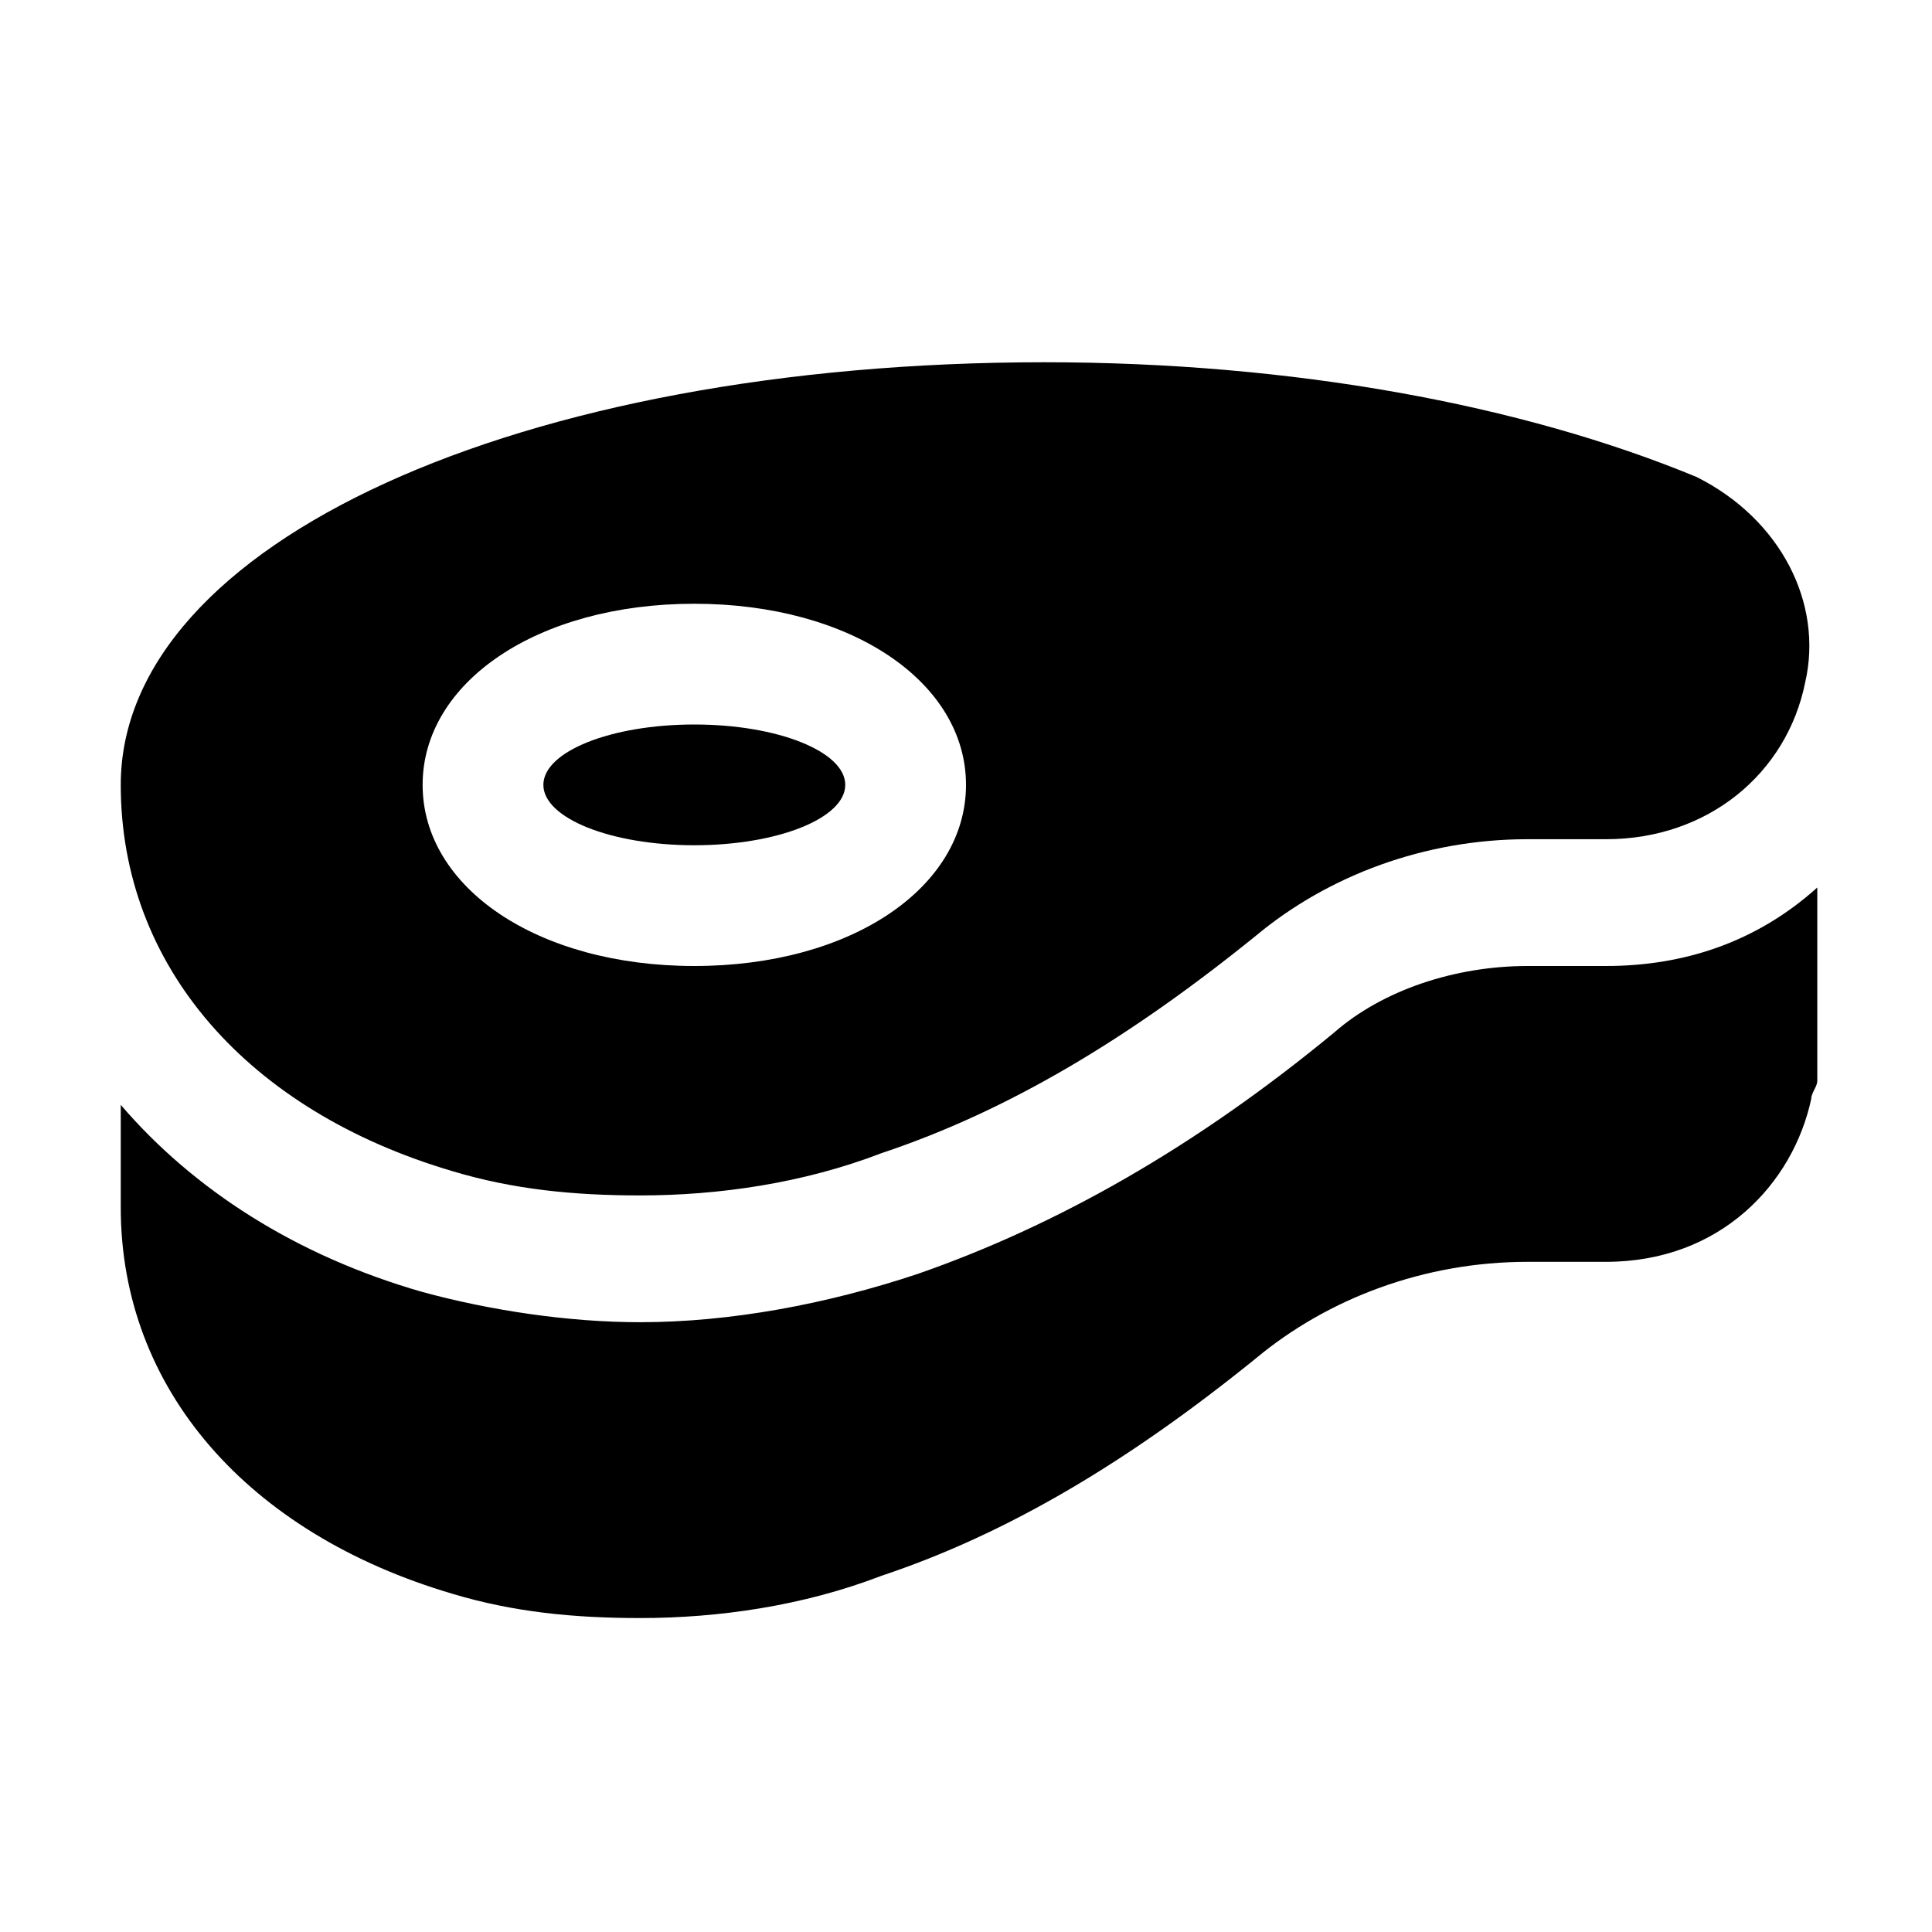
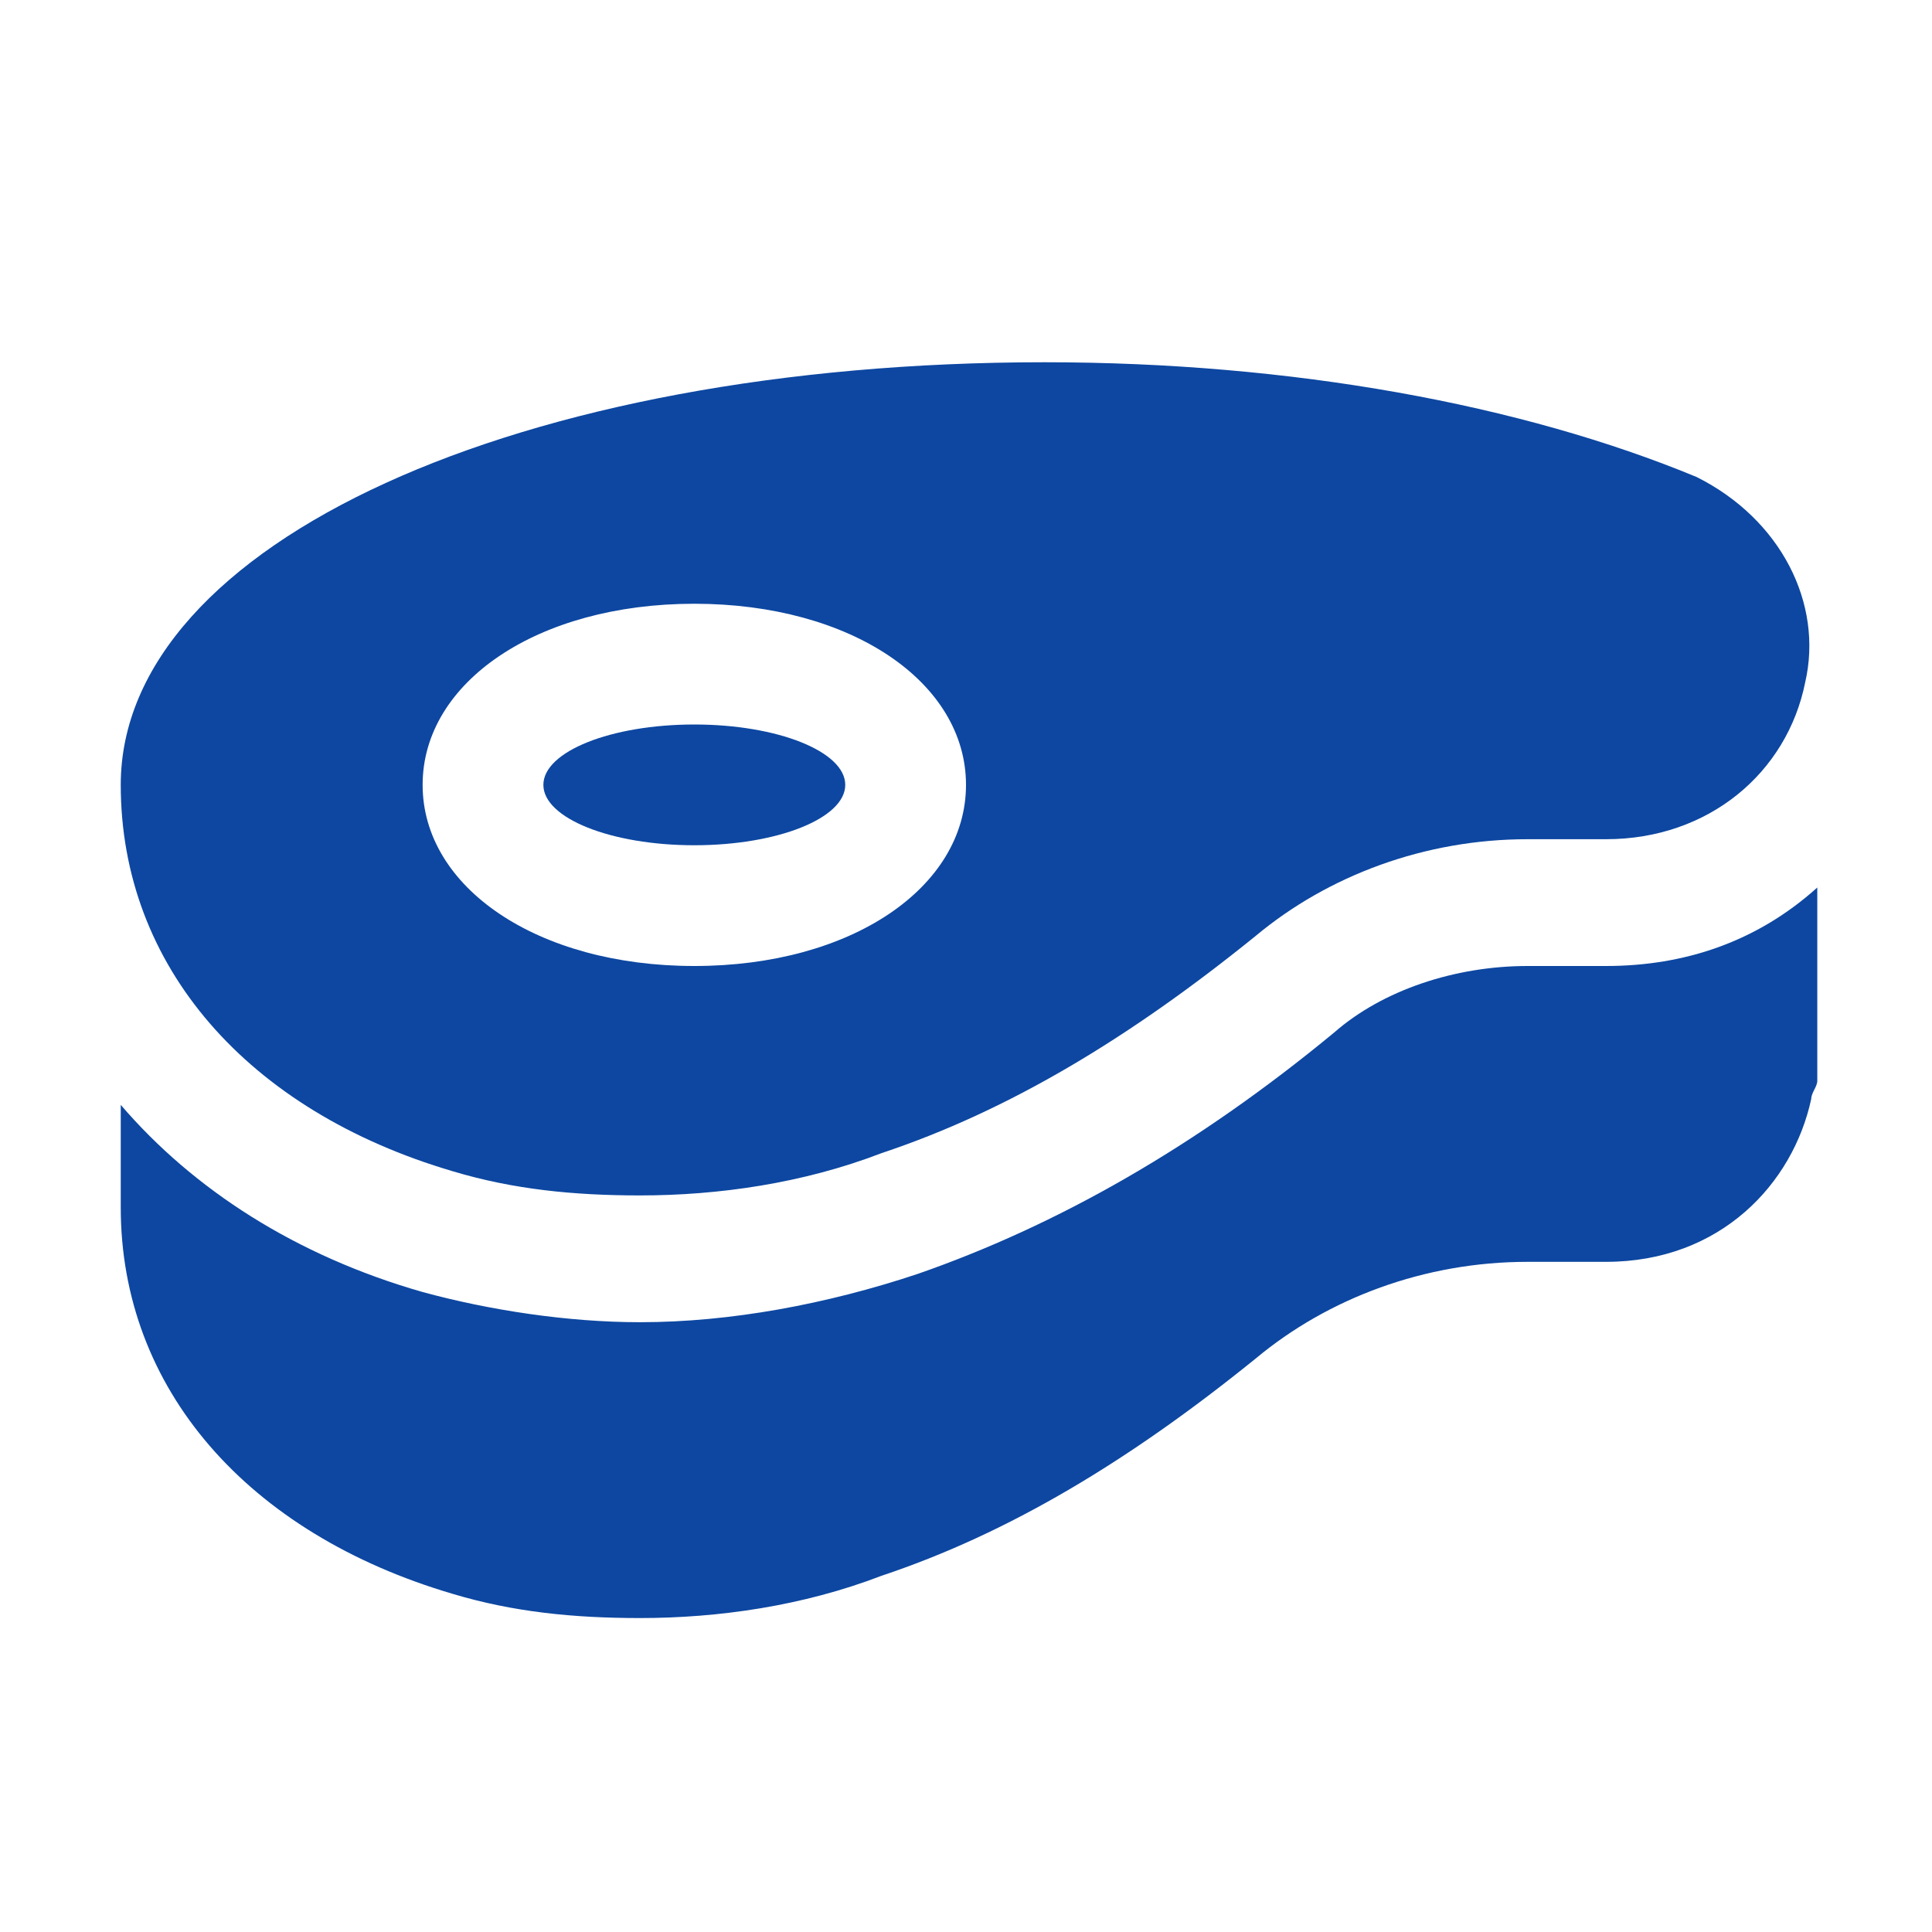
- <svg xmlns="http://www.w3.org/2000/svg" fill="#000000" height="800px" width="800px" version="1.1" id="Icons" viewBox="0 0 32 32" xml:space="preserve">
+ <svg xmlns="http://www.w3.org/2000/svg" fill="#0d47a1" height="800px" width="800px" version="1.1" id="Icons" viewBox="0 0 32 32" xml:space="preserve">
  <g>
    <ellipse cx="11.5" cy="13" rx="2.5" ry="1" />
    <path d="M28.1,7.9C25.2,6.7,21.4,6,17.3,6C8.6,6,2,9,2,13c0,3,2.1,5.4,5.5,6.4c1,0.3,2,0.4,3.1,0.4c1.3,0,2.7-0.2,4-0.7   c2.1-0.7,4.1-1.9,6.2-3.6c1.2-1,2.8-1.6,4.5-1.6h1.3c1.7,0,3-1.1,3.3-2.6C30.2,10,29.5,8.6,28.1,7.9z M11.5,16C8.9,16,7,14.7,7,13   s1.9-3,4.5-3s4.5,1.3,4.5,3S14.1,16,11.5,16z" />
  </g>
  <path d="M26.6,16h-1.3c-1.2,0-2.4,0.4-3.2,1.1c-2.3,1.9-4.6,3.2-6.9,4c-1.5,0.5-3.1,0.8-4.6,0.8c-1.2,0-2.5-0.2-3.6-0.5  c-2.1-0.6-3.8-1.7-5-3.1V20c0,3,2.1,5.4,5.5,6.4c1,0.3,2,0.4,3.1,0.4c1.3,0,2.7-0.2,4-0.7c2.1-0.7,4.1-1.9,6.2-3.6  c1.2-1,2.8-1.6,4.5-1.6h1.3c1.9,0,3.1-1.3,3.4-2.7c0-0.1,0.1-0.2,0.1-0.3v-3.2C29.1,15.6,27.9,16,26.6,16z" />
</svg>
